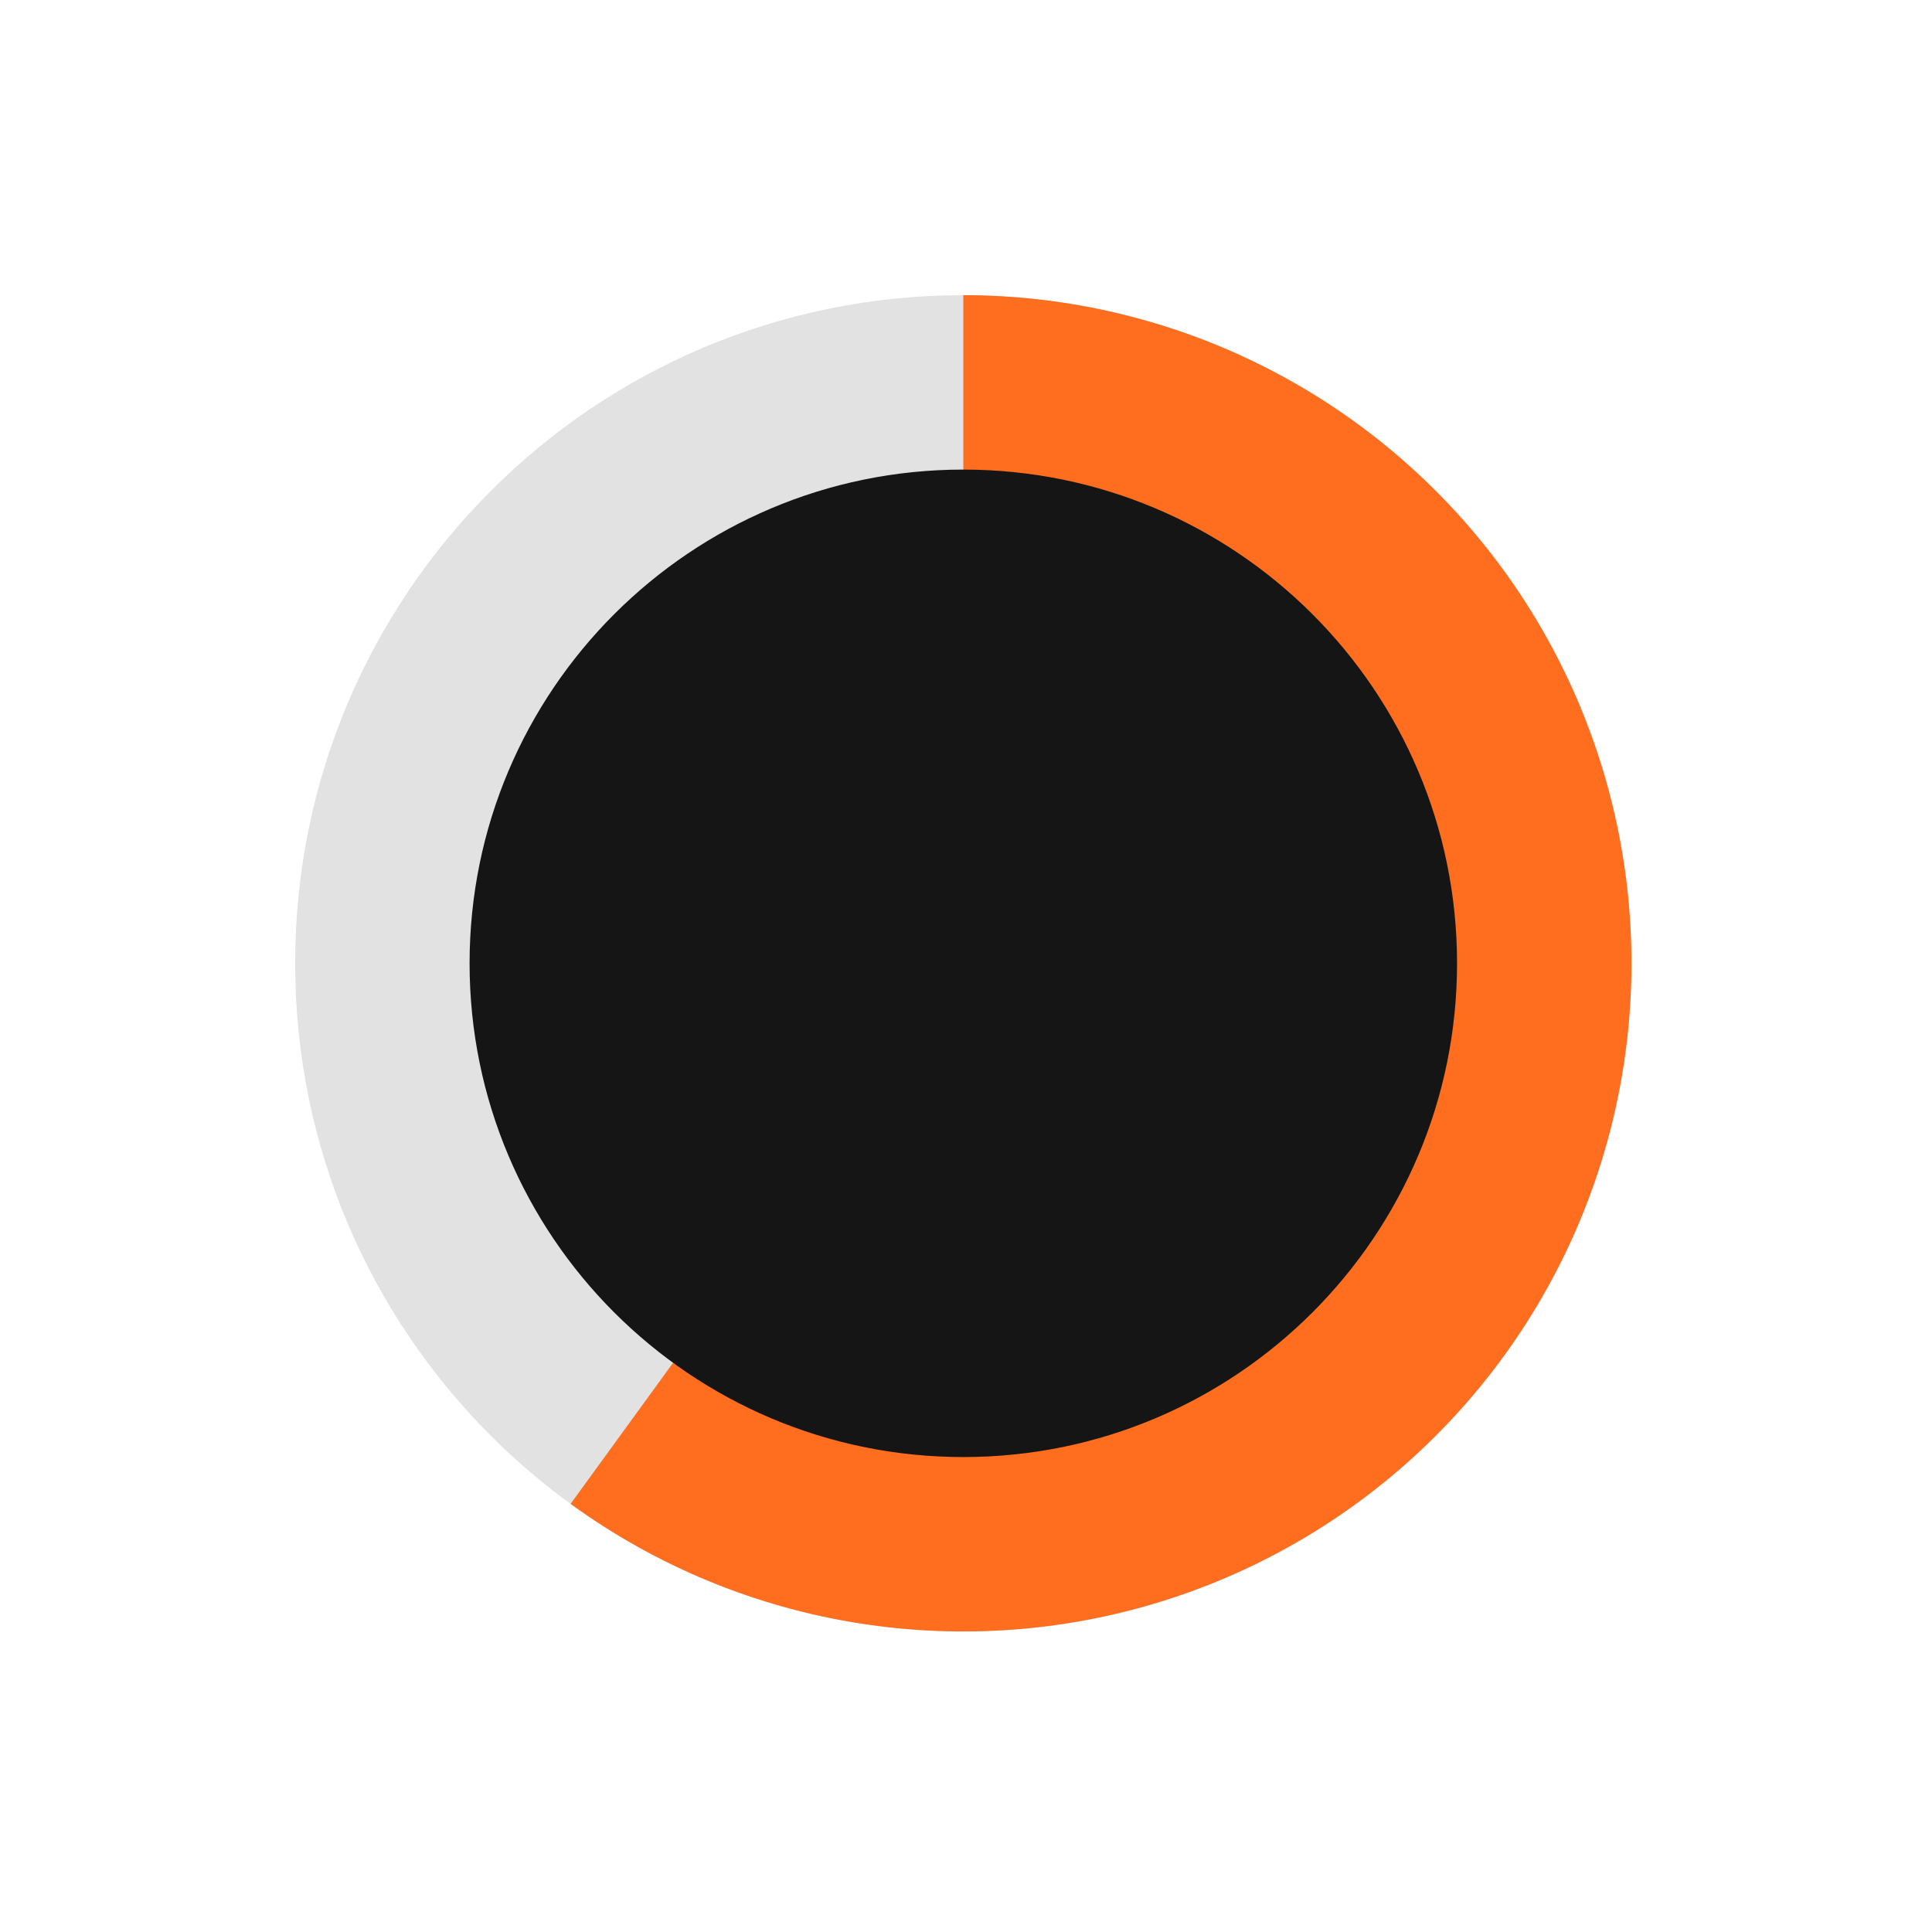
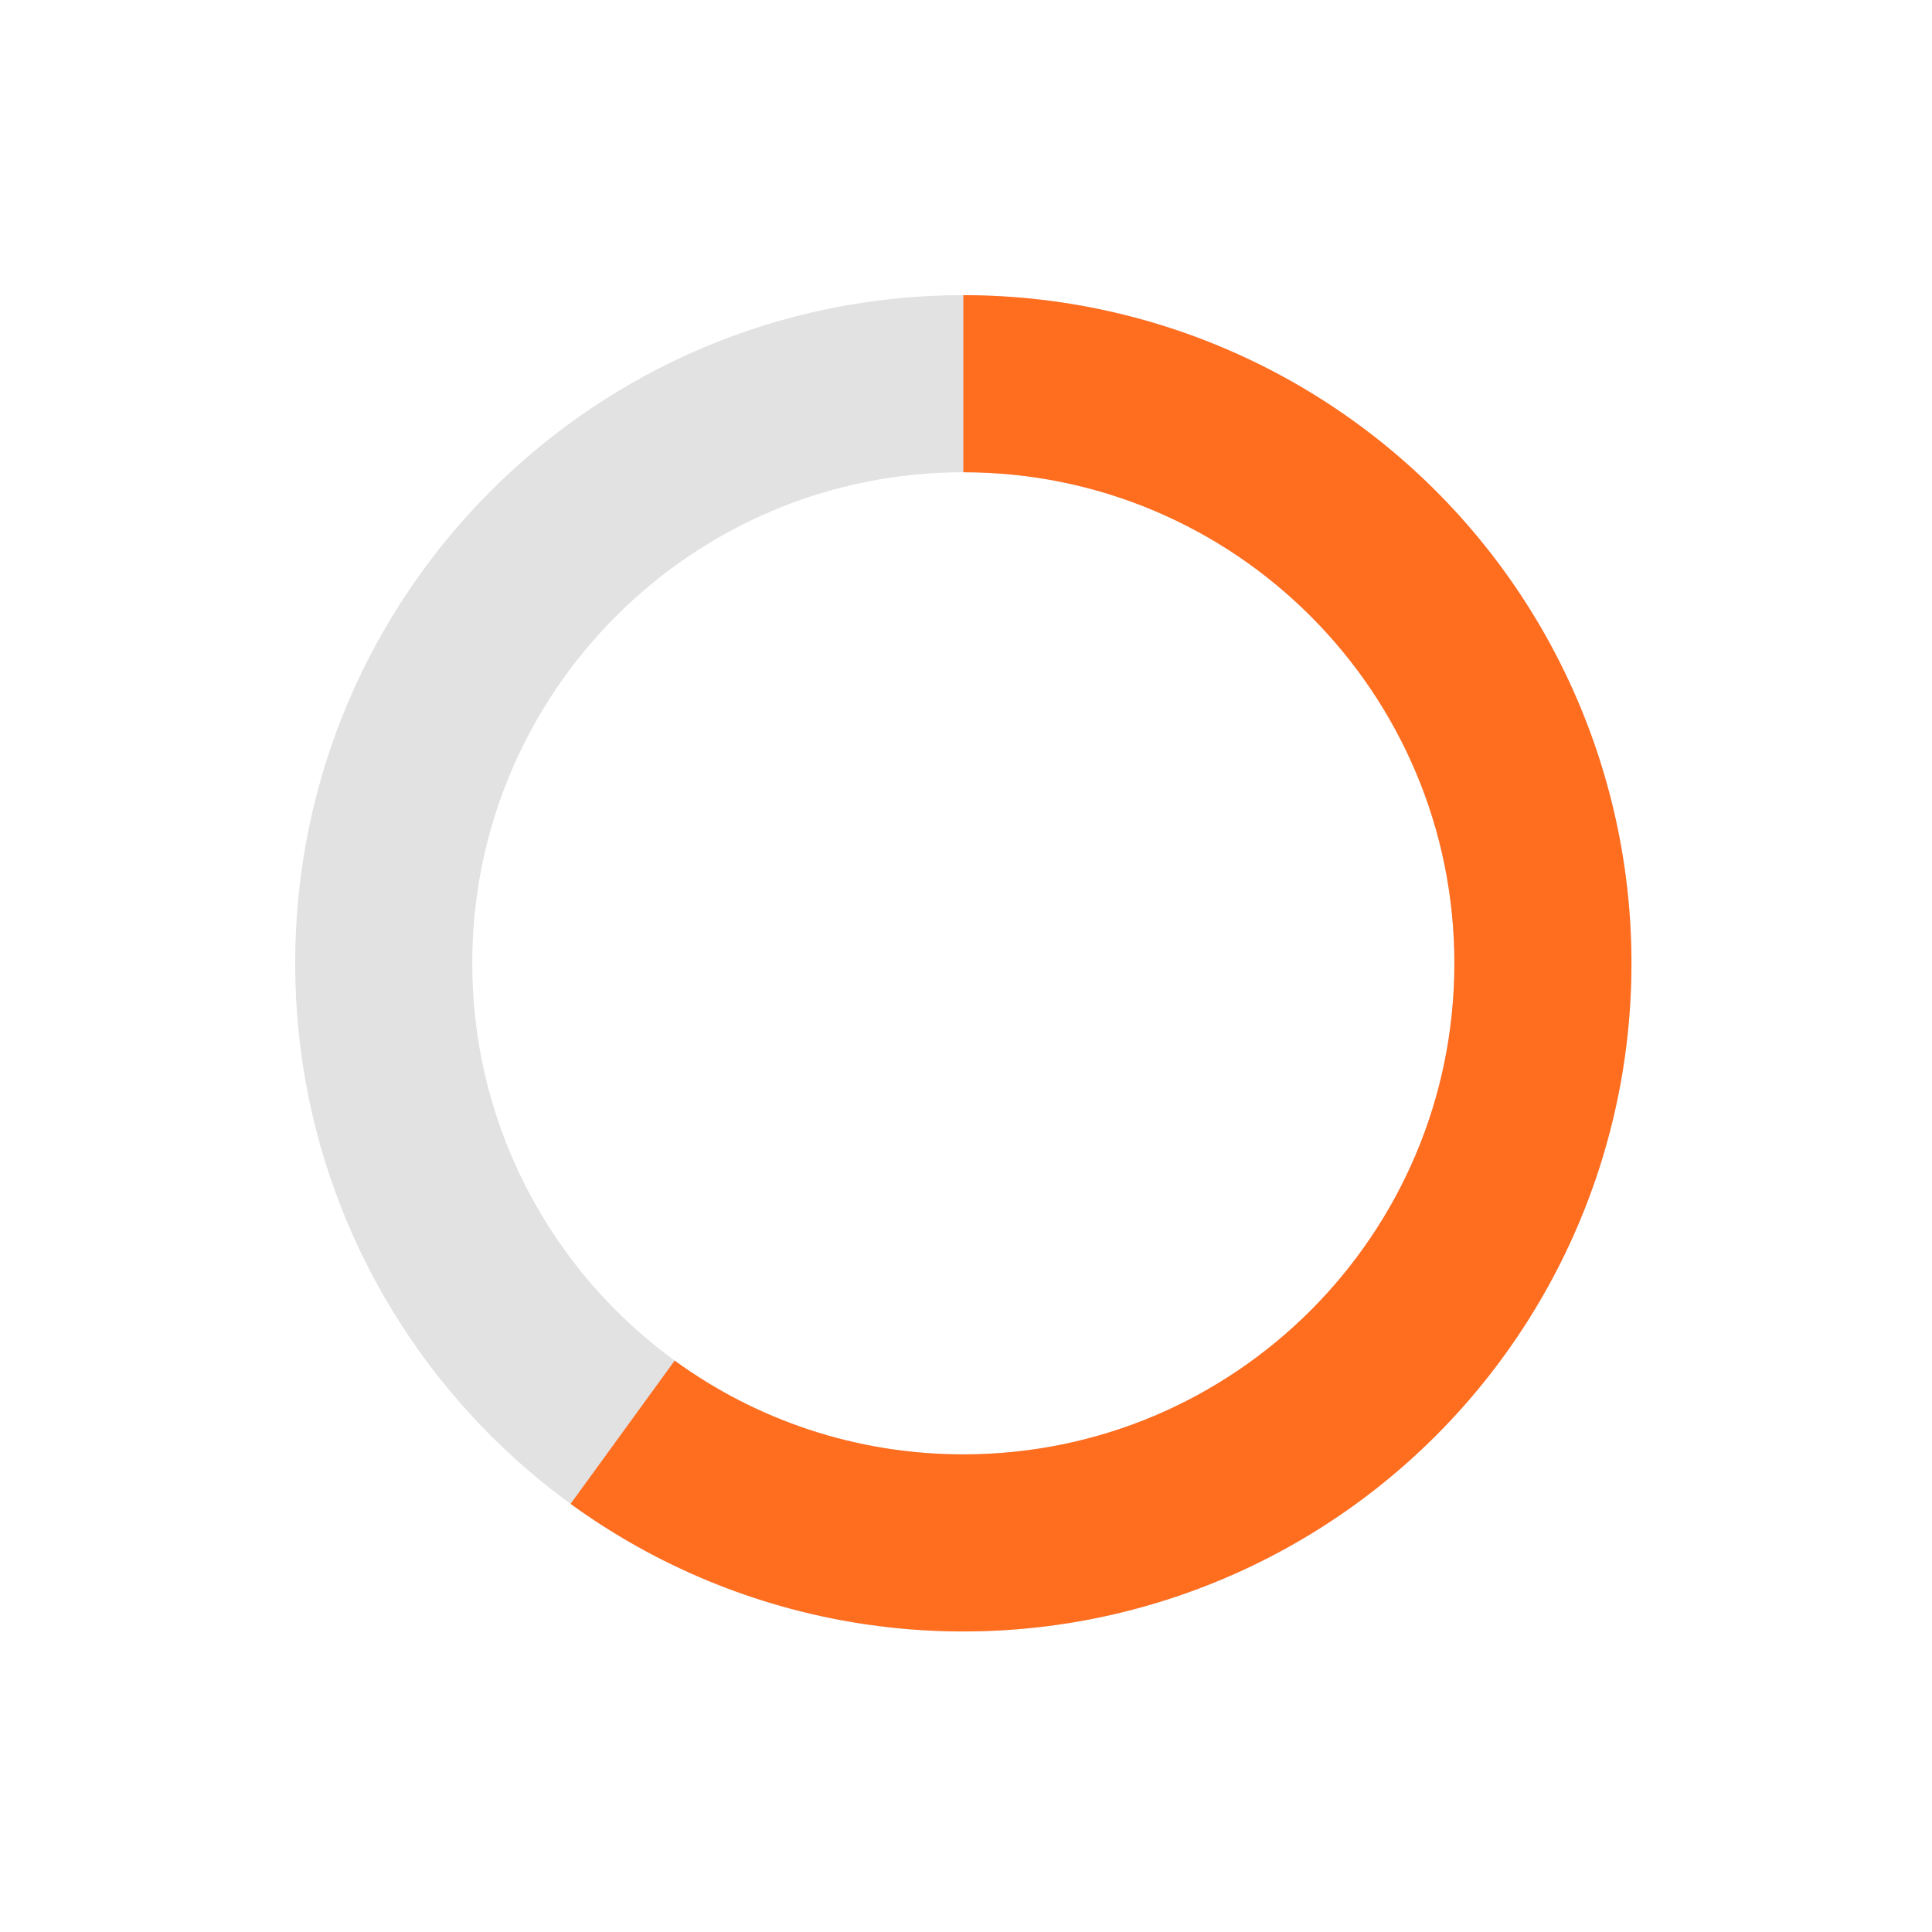
<svg xmlns="http://www.w3.org/2000/svg" width="360" height="360" viewBox="0 0 360 360" fill="none">
-   <path d="M304 179.5C304 248.259 248.259 304 179.5 304C110.741 304 55 248.259 55 179.5C55 110.741 110.741 55 179.5 55C248.259 55 304 110.741 304 179.5Z" fill="#A1A1A1" fill-opacity="0.302" />
-   <path d="M179.5 55C199.147 55 218.516 59.65 236.022 68.57C253.528 77.489 268.674 90.426 280.223 106.321C291.771 122.216 299.394 140.618 302.467 160.024C305.541 179.429 303.978 199.287 297.907 217.973C291.835 236.658 281.428 253.642 267.535 267.535C253.642 281.428 236.658 291.835 217.973 297.907C199.287 303.978 179.429 305.541 160.024 302.467C140.618 299.394 122.216 291.771 106.321 280.223L179.5 179.5L179.5 55Z" fill="#FF6D1F" />
-   <path d="M179.5 88C230.034 88 271 128.966 271 179.5C271 230.034 230.034 271 179.5 271C128.966 271 88 230.034 88 179.5C88 128.966 128.966 88 179.5 88Z" fill="#151515" />
-   <path d="M179.5 88C230.034 88 271 128.966 271 179.5C271 230.034 230.034 271 179.5 271C128.966 271 88 230.034 88 179.5C88 128.966 128.966 88 179.5 88Z" stroke="#151515" />
+   <path fill-rule="evenodd" clip-rule="evenodd" d="M179.5 55C248.259 55 304 110.741 304 179.5C304 248.259 248.259 304 179.5 304C110.741 304 55 248.259 55 179.5C55 110.741 110.741 55 179.5 55ZM179.5 88C128.966 88 88 128.966 88 179.5C88 230.034 128.966 271 179.5 271C230.034 271 271 230.034 271 179.5C271 128.966 230.034 88 179.5 88Z" fill="#A1A1A1" fill-opacity="0.302" />
+   <path d="M179.5 55C199.147 55 218.516 59.65 236.021 68.569C253.527 77.489 268.674 90.425 280.223 106.32C291.771 122.215 299.393 140.618 302.467 160.023C305.54 179.429 303.978 199.287 297.906 217.973C291.835 236.658 281.428 253.642 267.535 267.535C253.642 281.428 236.658 291.835 217.973 297.906C199.287 303.978 179.43 305.54 160.024 302.467C140.619 299.393 122.215 291.771 106.32 280.223L125.714 253.529C140.811 264.517 159.398 271 179.5 271C230.034 271 271 230.034 271 179.5C271 128.966 230.034 88 179.5 88V55Z" fill="#FF6D1F" />
</svg>
